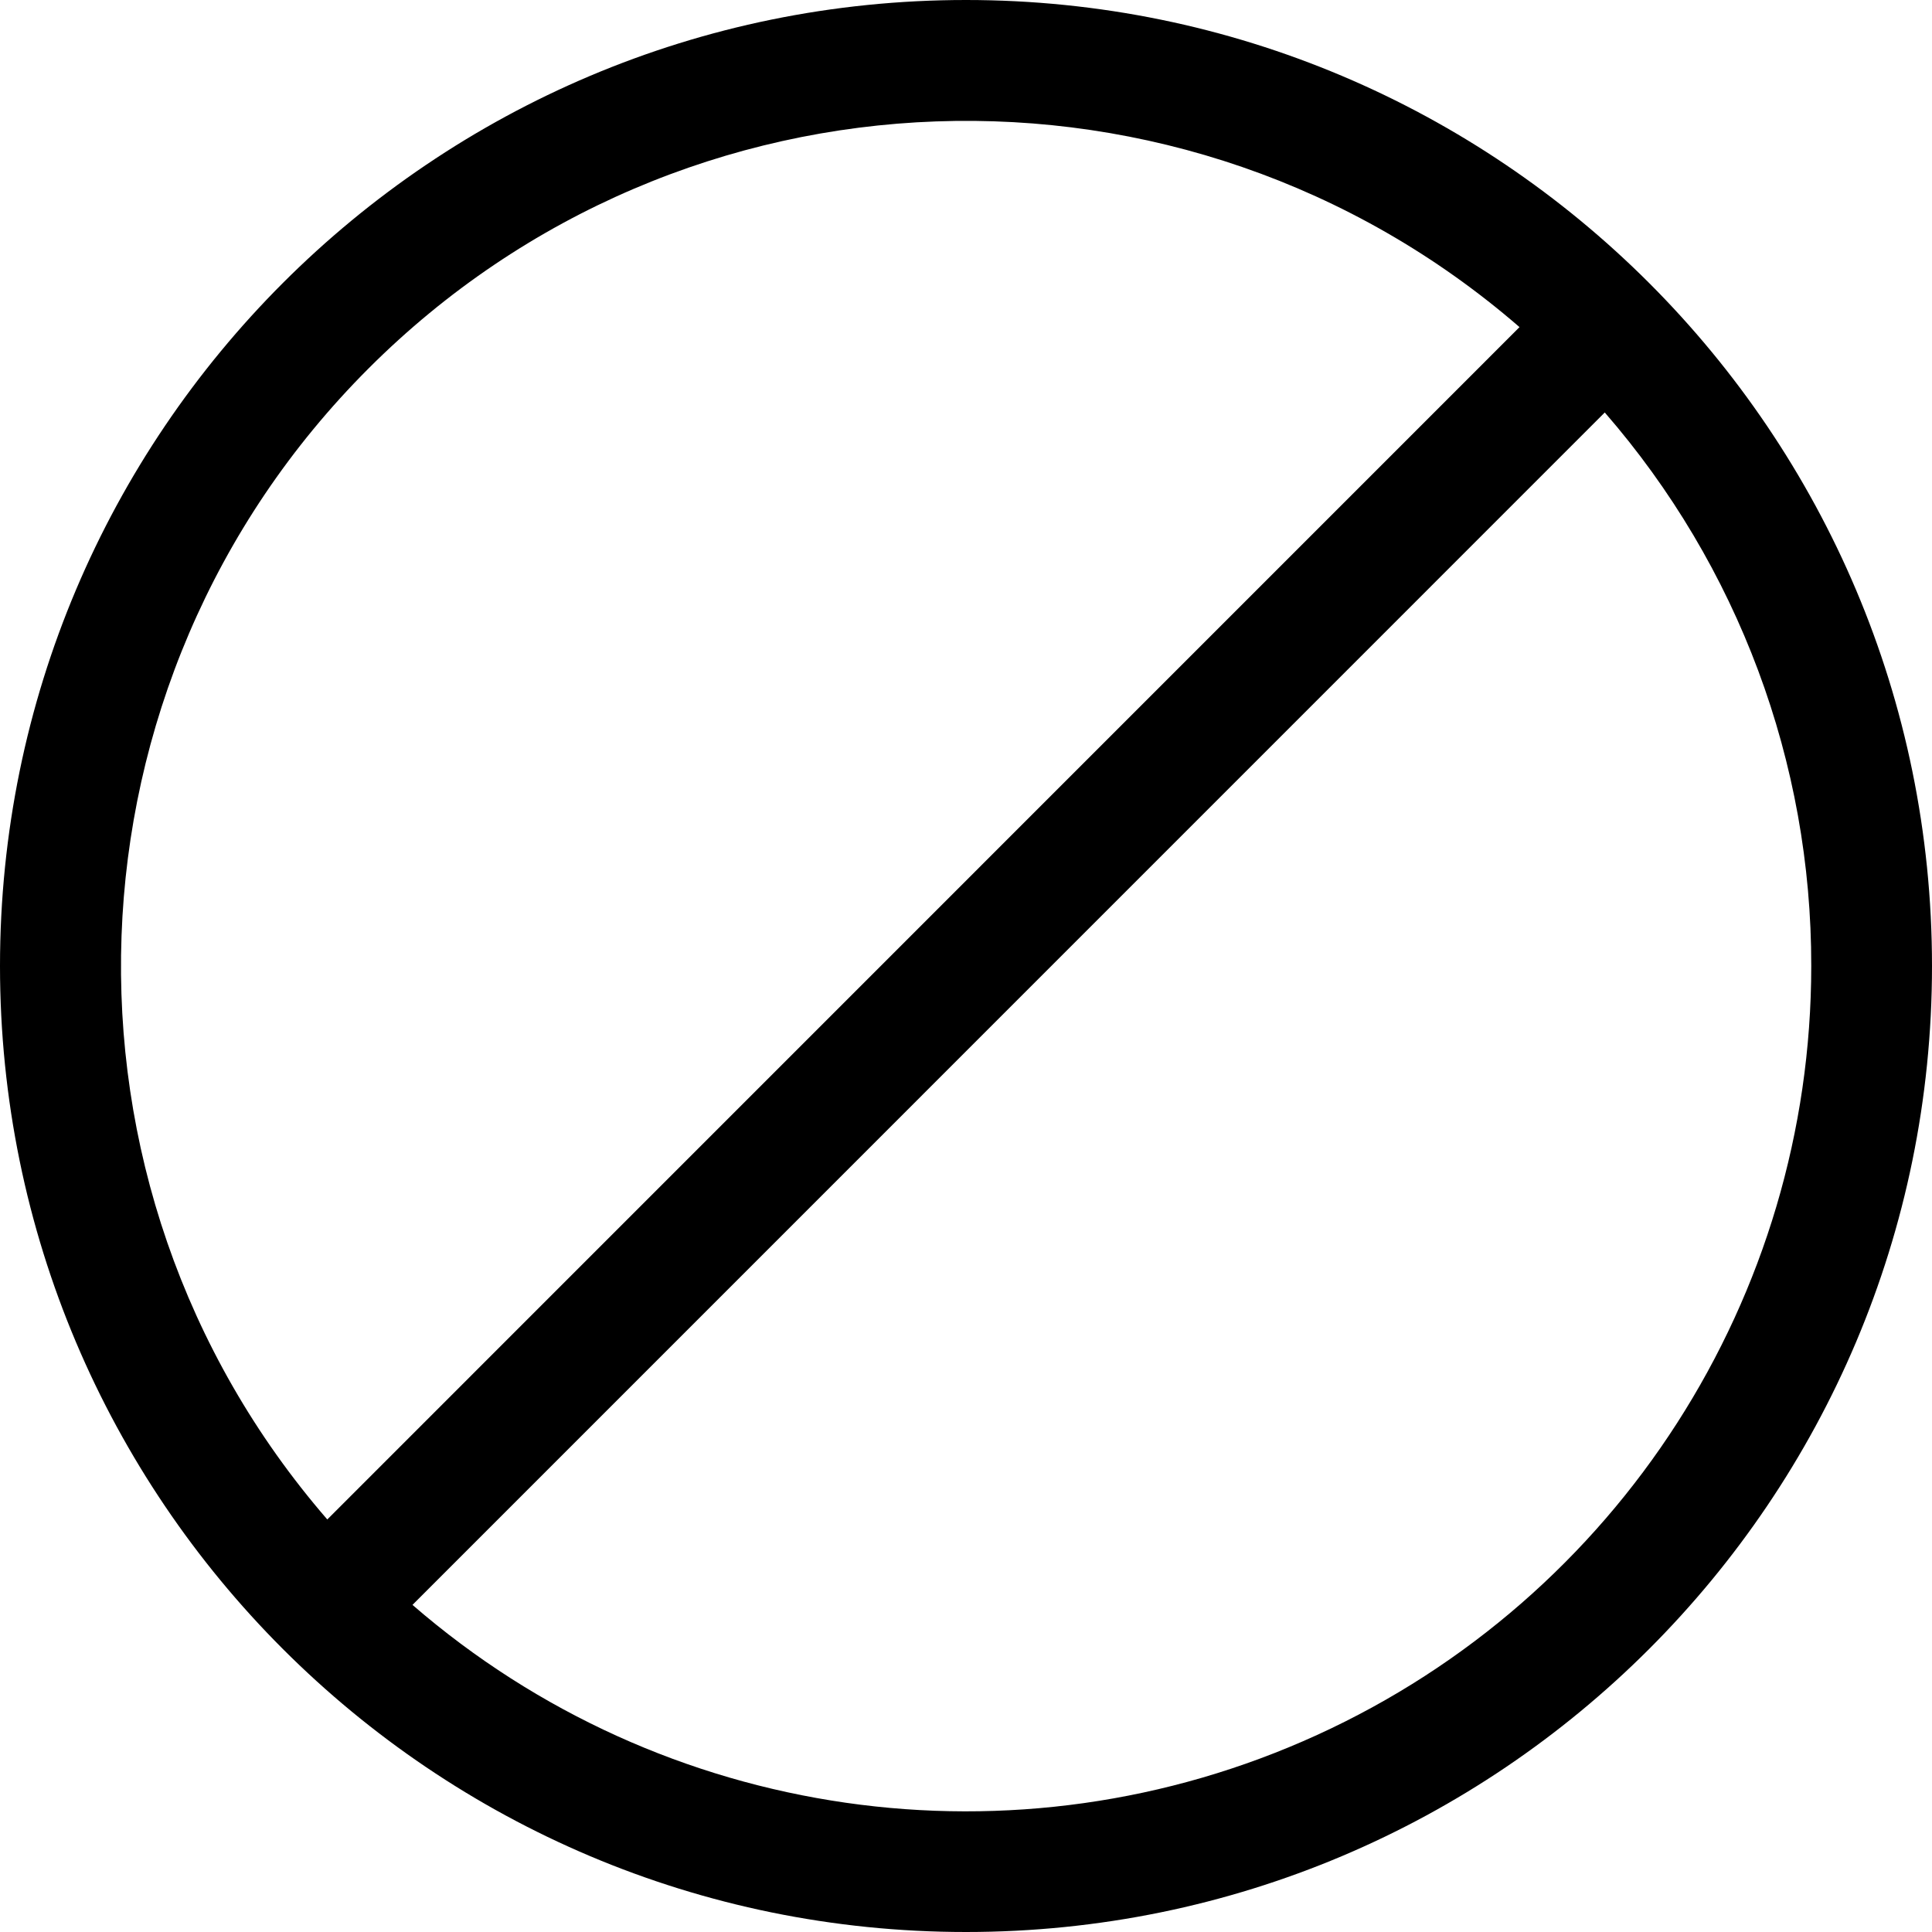
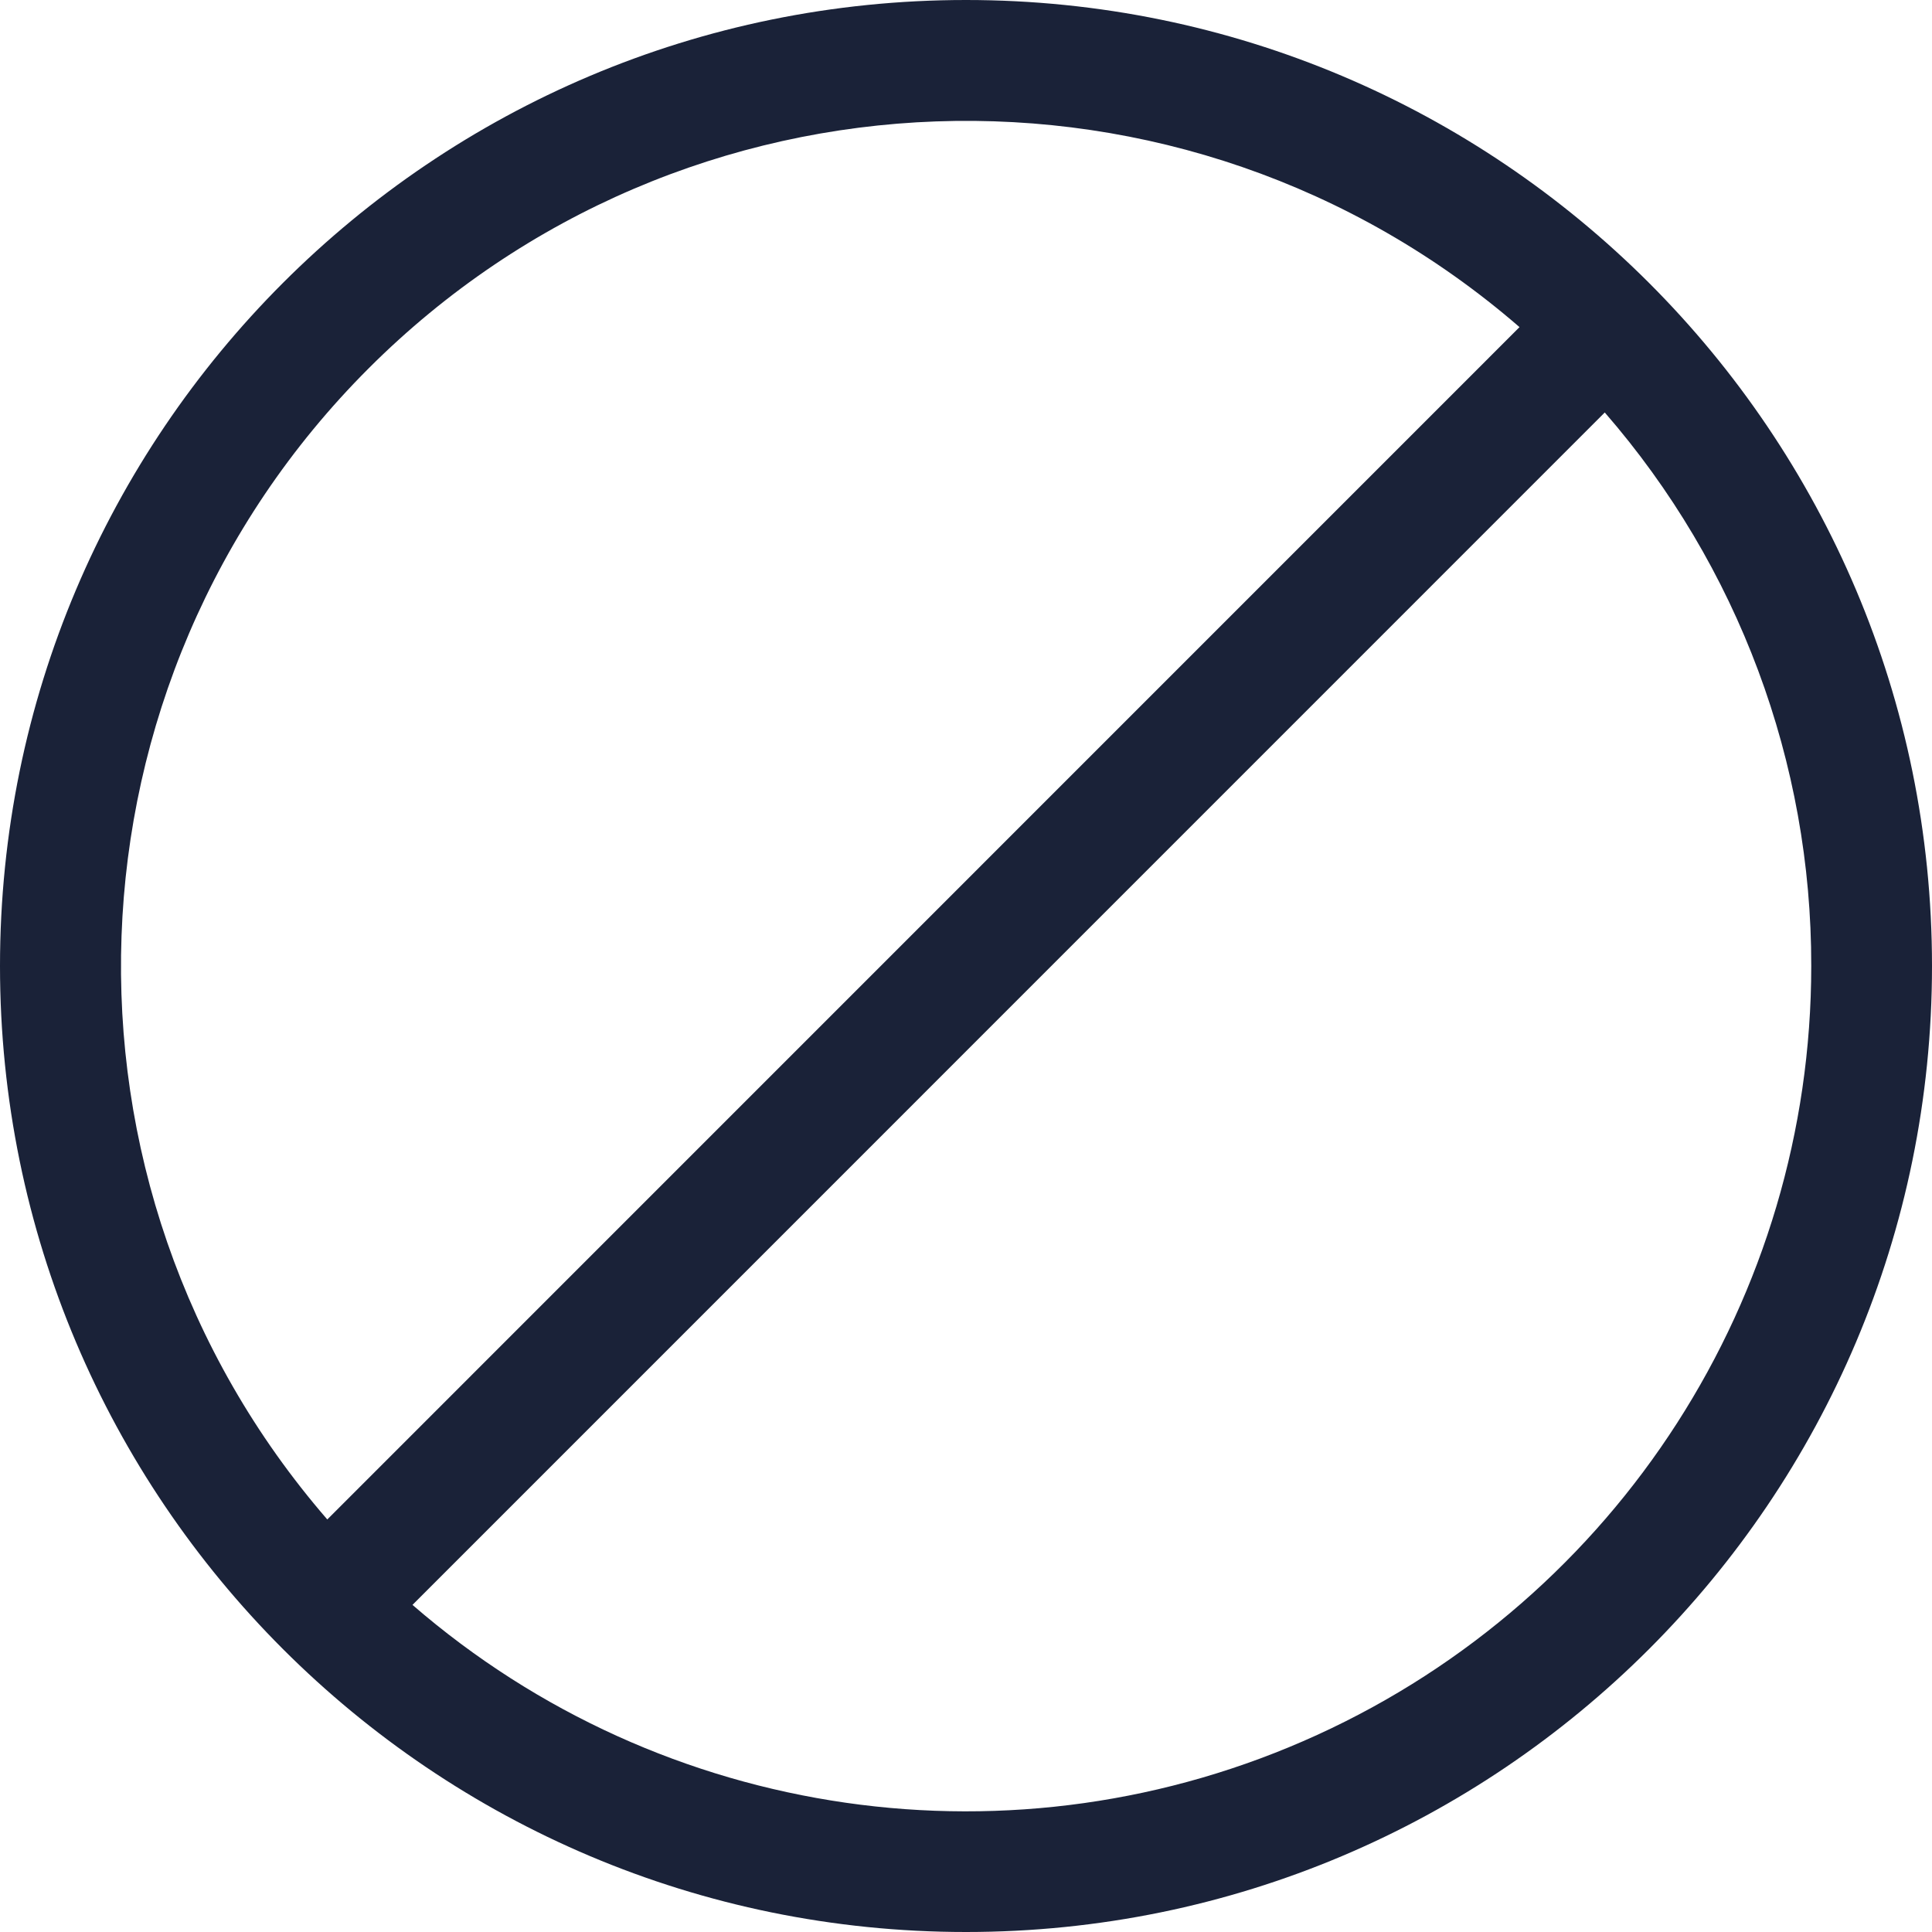
- <svg xmlns="http://www.w3.org/2000/svg" width="16" height="16" fill="currentColor" class="bi bi-ban" viewBox="0 0 16 16">
+ <svg xmlns="http://www.w3.org/2000/svg" width="16" height="16" fill="#1a2238" class="bi bi-ban" viewBox="0 0 16 16">
  <path d="M15 8a6.97 6.97 0 0 0-1.71-4.584l-9.874 9.875A7 7 0 0 0 15 8M2.71 12.584l9.874-9.875a7 7 0 0 0-9.874 9.874ZM16 8A8 8 0 1 1 0 8a8 8 0 0 1 16 0" />
</svg>
